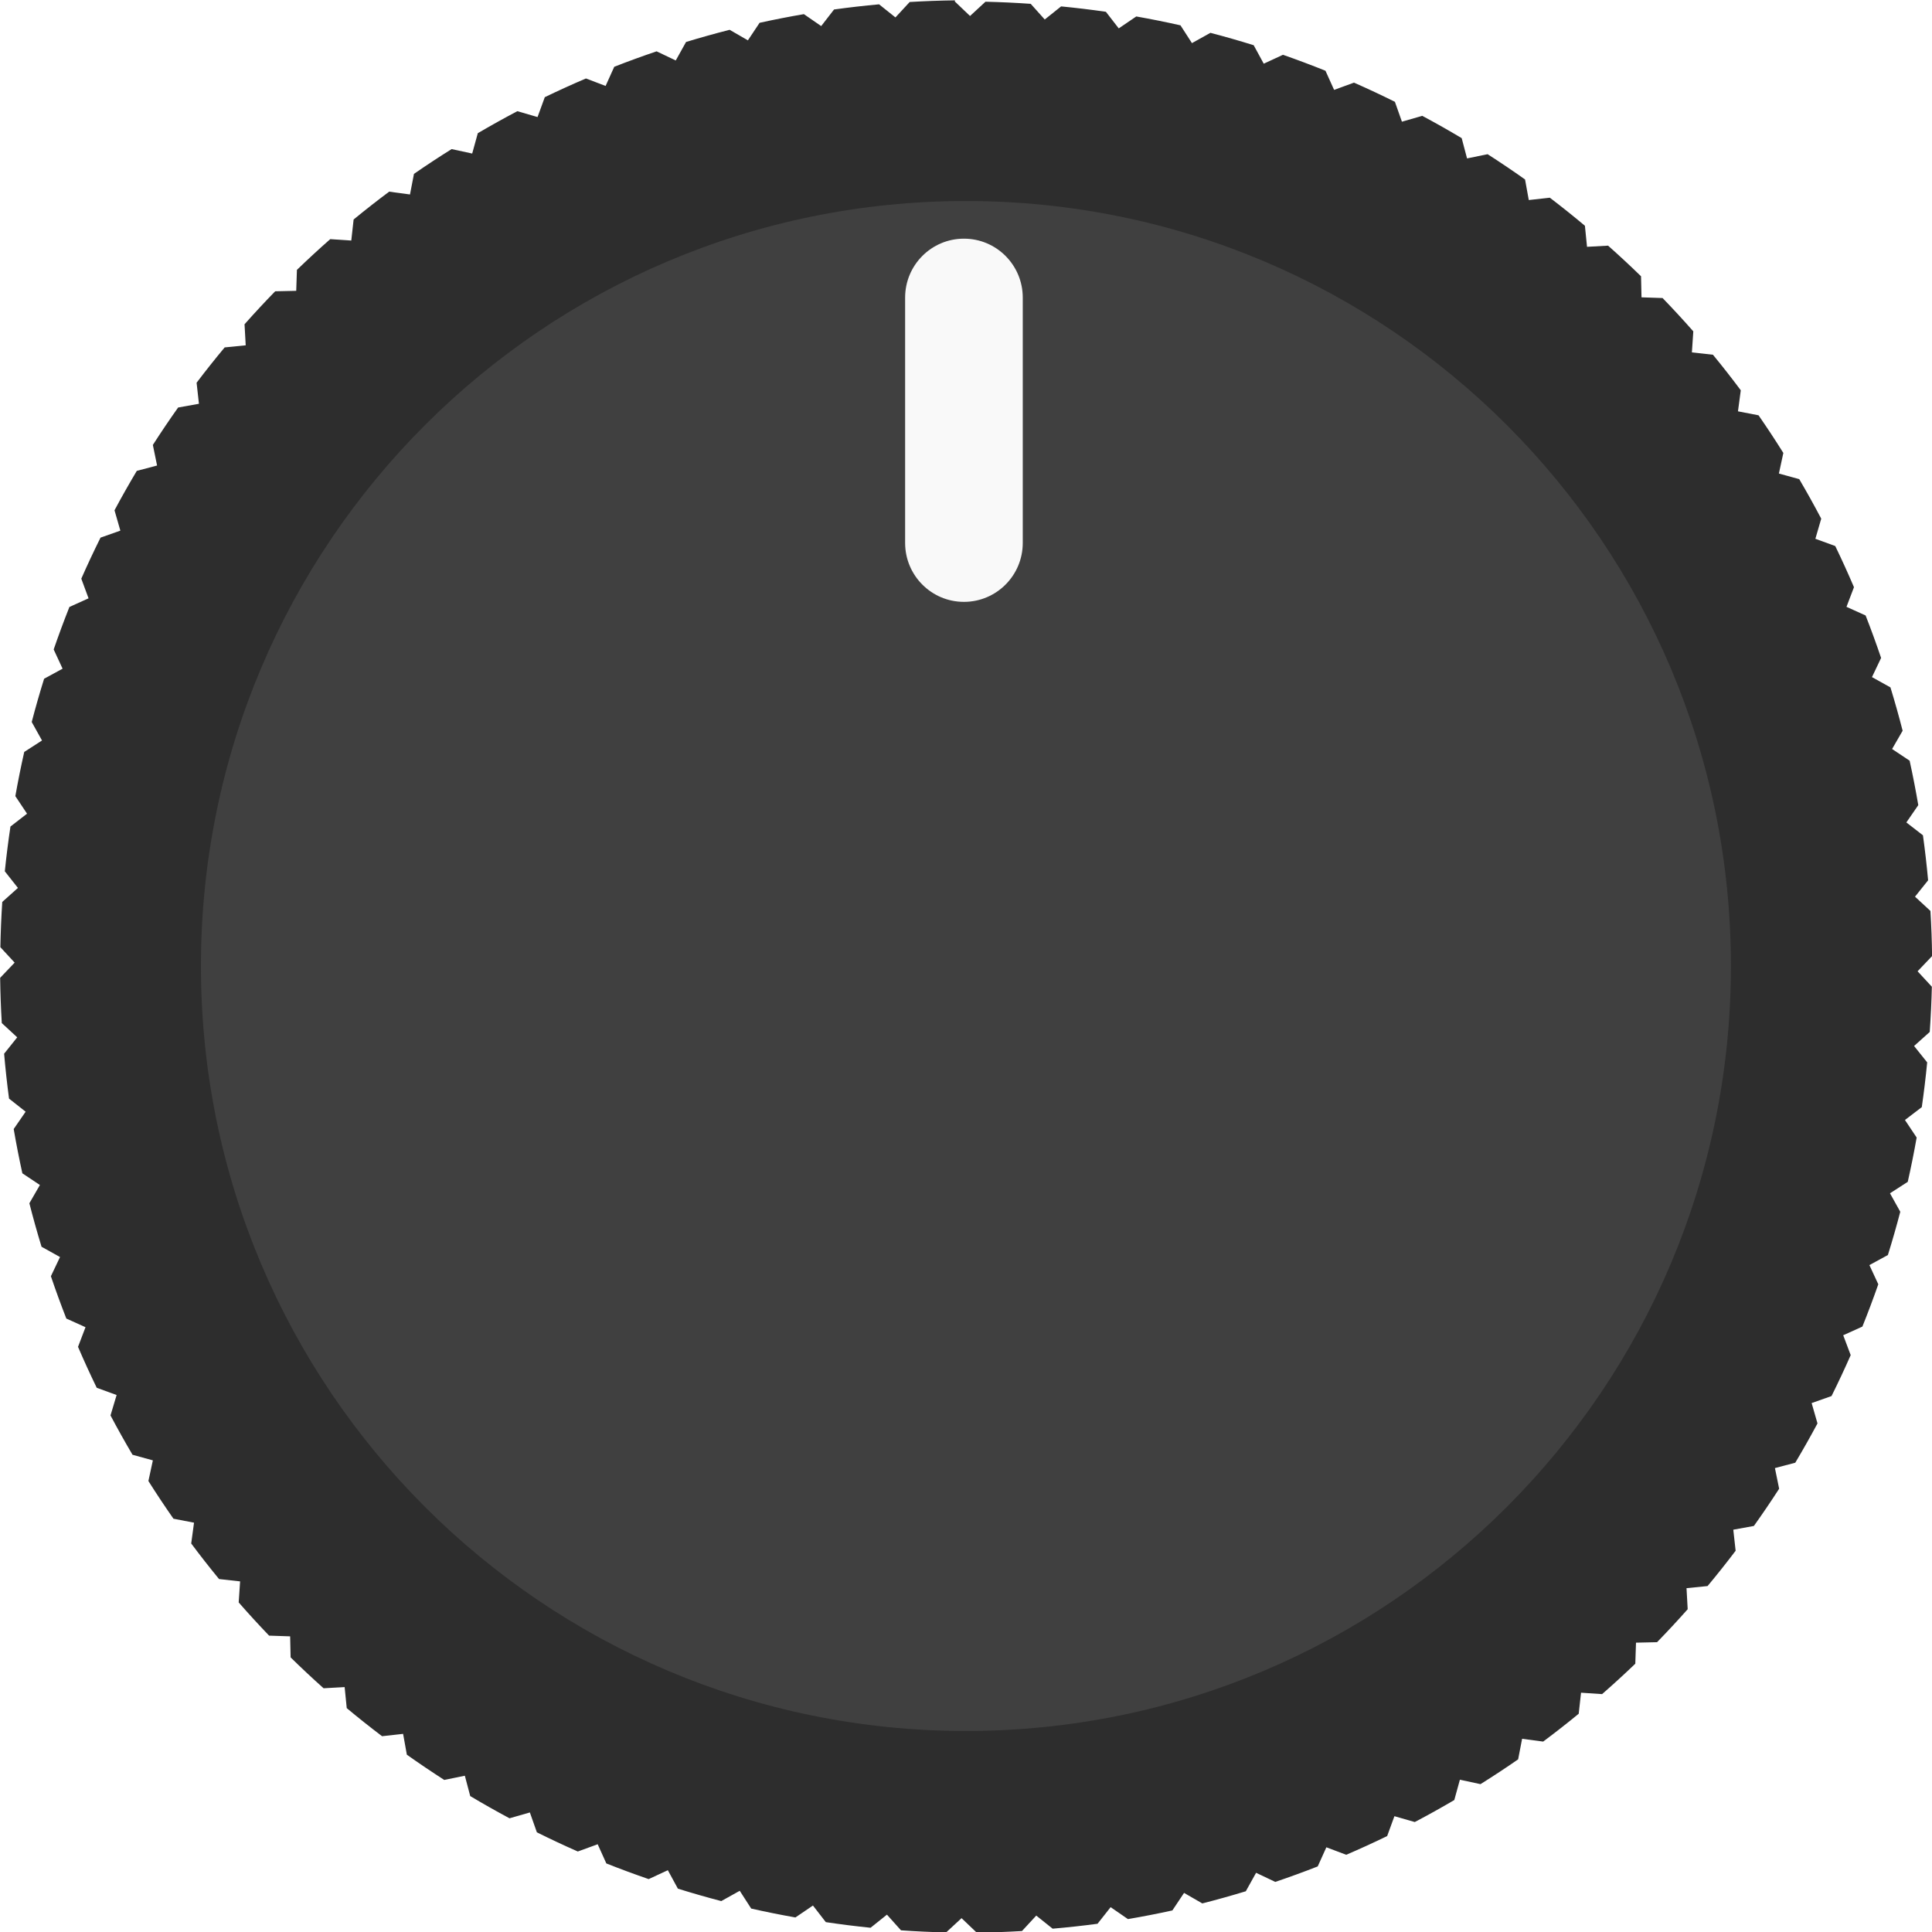
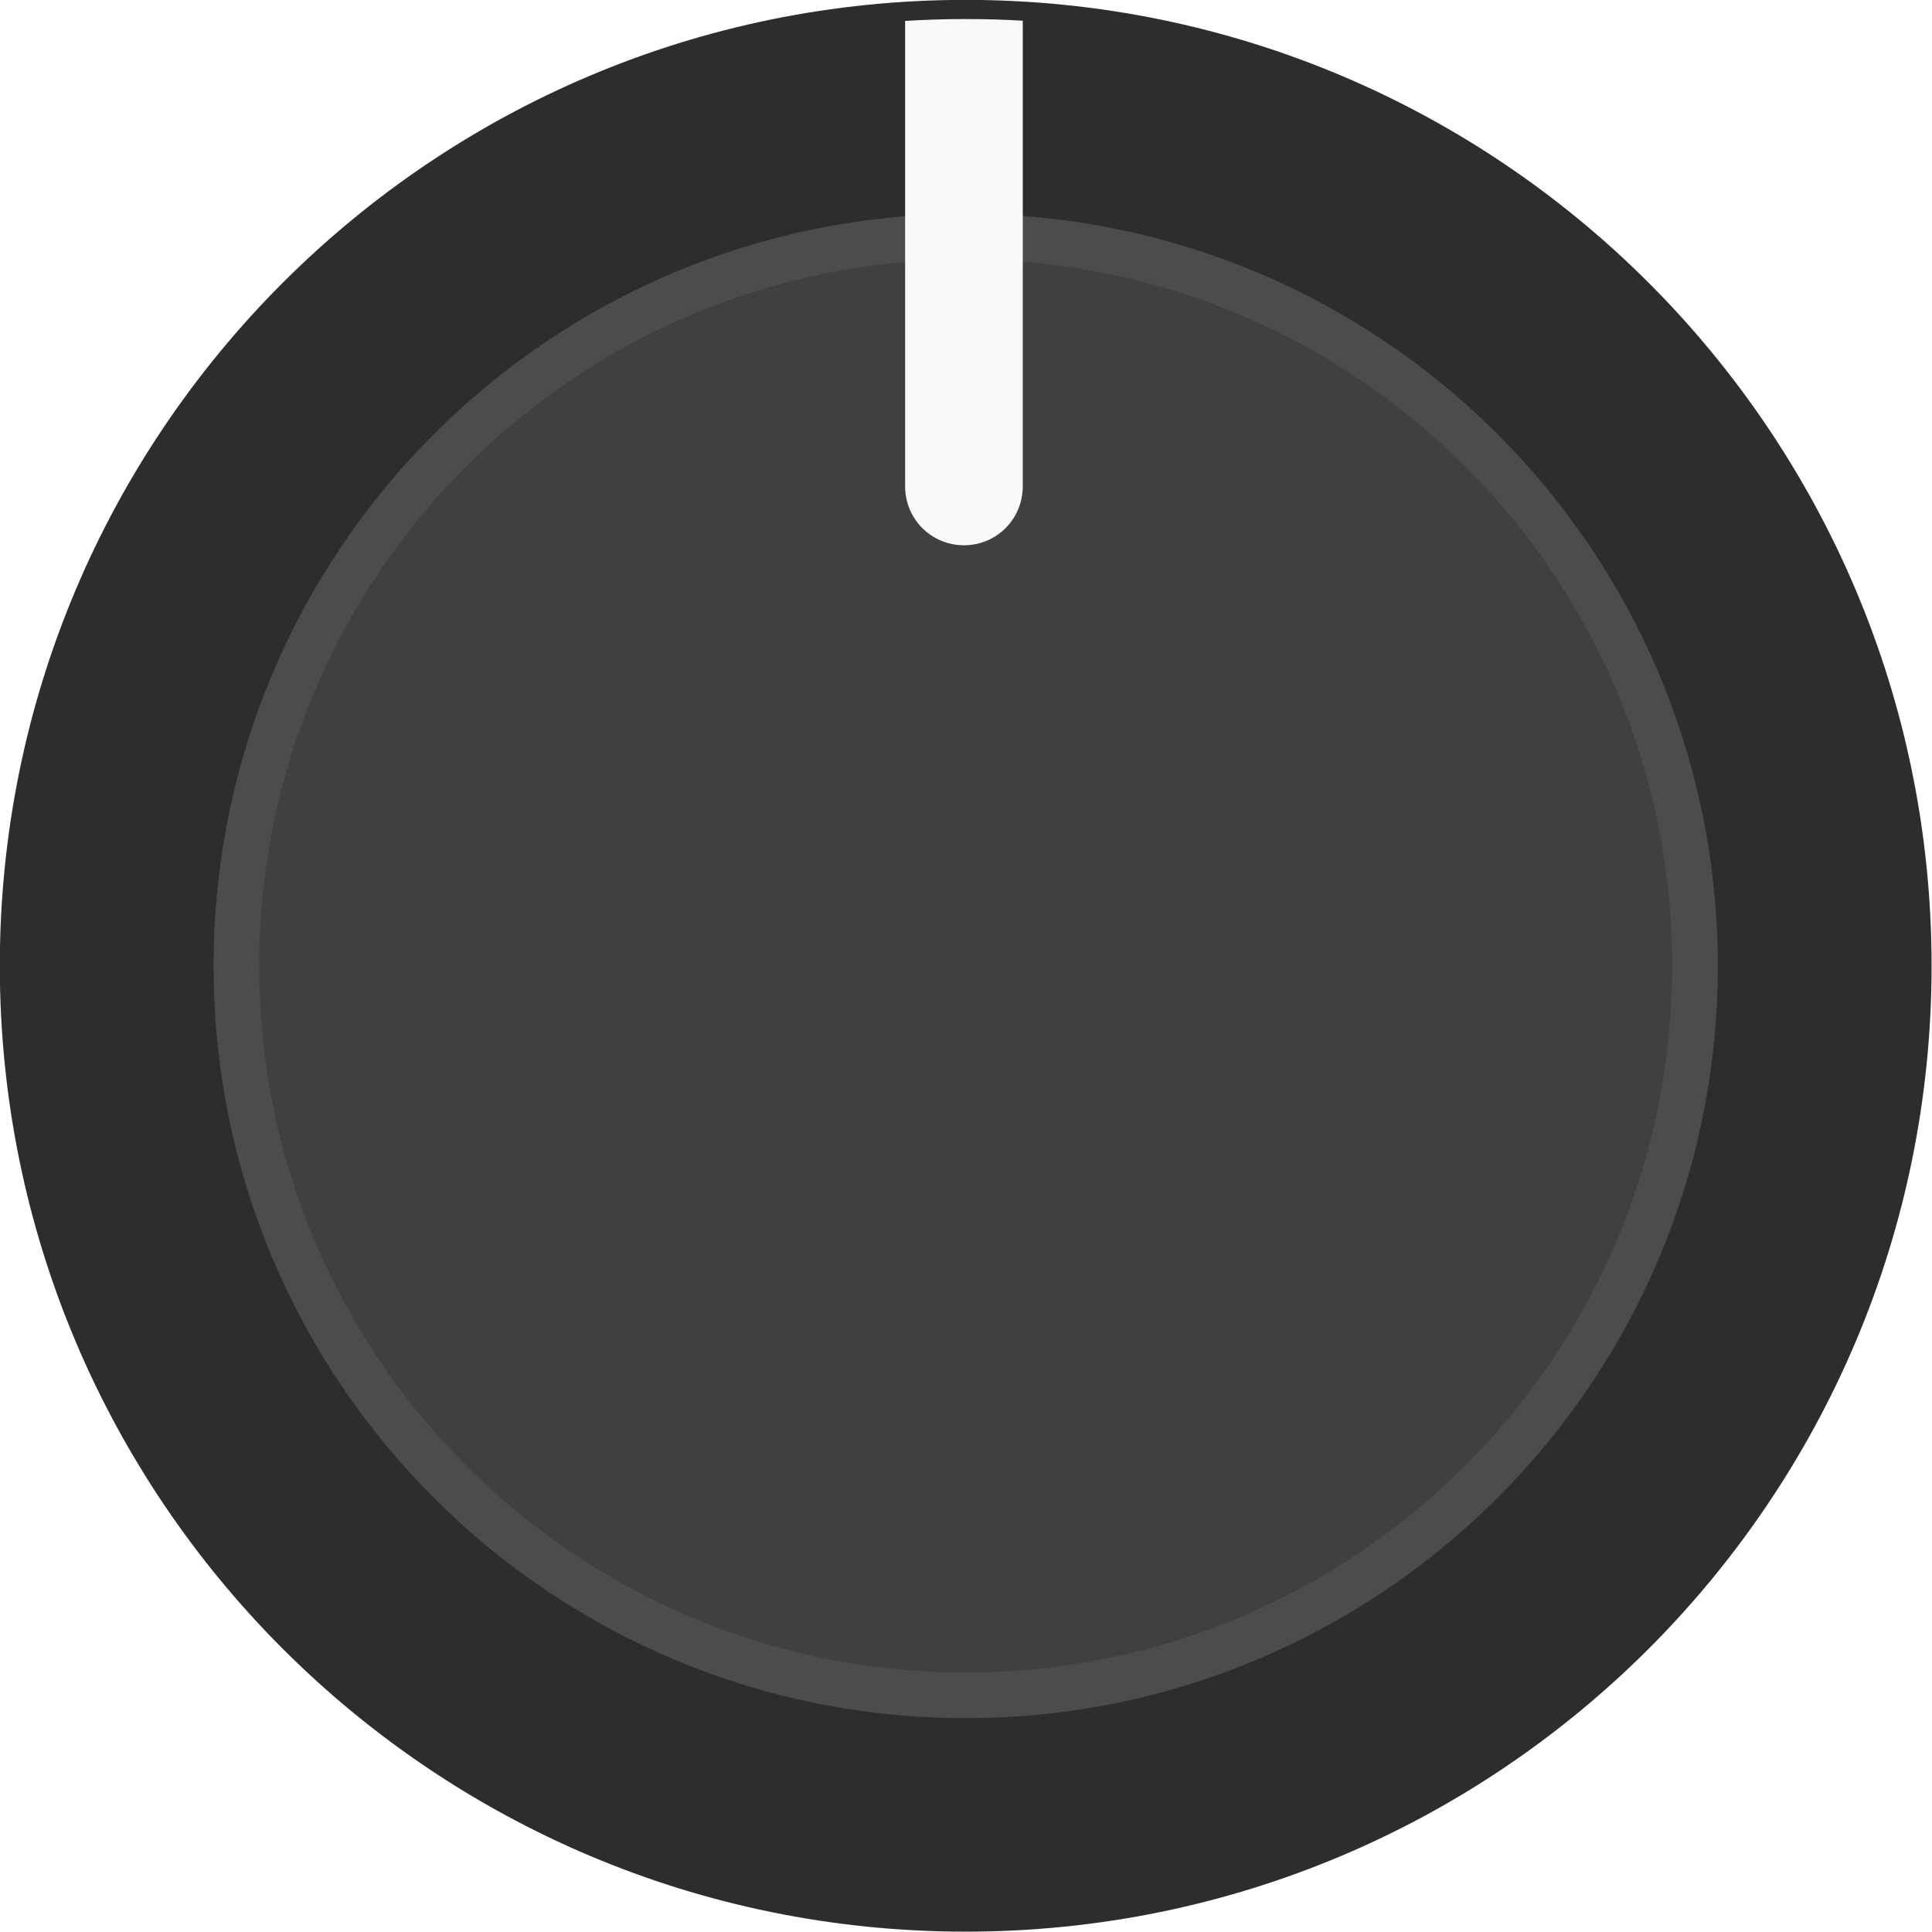
<svg xmlns="http://www.w3.org/2000/svg" width="8.26mm" height="8.261mm" viewBox="0 0 8.26 8.261" version="1.1" id="svg1">
  <defs id="defs1" />
  <g id="layer1" transform="translate(-101.0708,-144.4625)">
-     <path id="path189" style="fill:#2d2d2d;fill-opacity:1;stroke:none;stroke-width:0.042;stroke-dasharray:none" d="m 105.154,144.464 a 4.131,4.131 0 0 0 -0.193,0.007 h -4.2e-4 l -0.061,0.066 -0.07,-0.056 a 4.131,4.131 0 0 0 -0.192,0.022 h -4.4e-4 l -0.055,0.071 -0.074,-0.051 h -4.2e-4 a 4.131,4.131 0 0 0 -0.189,0.037 l -0.05,0.075 -0.078,-0.045 h -4.4e-4 a 4.131,4.131 0 0 0 -0.186,0.052 l -0.044,0.079 -0.082,-0.039 a 4.131,4.131 0 0 0 -0.181,0.066 l -0.037,0.082 -0.084,-0.032 a 4.131,4.131 0 0 0 -0.176,0.08 l -0.031,0.085 -0.086,-0.025 h -4.2e-4 a 4.131,4.131 0 0 0 -0.169,0.094 l -0.024,0.087 -0.088,-0.019 a 4.131,4.131 0 0 0 -0.161,0.106 l -0.017,0.088 -0.089,-0.012 a 4.131,4.131 0 0 0 -0.152,0.119 l -0.01,0.09 -0.09,-0.006 a 4.131,4.131 0 0 0 -0.142,0.131 h -4.4e-4 l -0.003,0.09 -0.09,0.002 a 4.131,4.131 0 0 0 -0.131,0.141 l 0.005,0.09 -0.09,0.009 a 4.131,4.131 0 0 0 -0.12,0.151 l 0.01,0.09 -0.089,0.016 a 4.131,4.131 0 0 0 -0.108,0.16 l 0.018,0.088 -0.087,0.023 a 4.131,4.131 0 0 0 0,4.3e-4 4.131,4.131 0 0 0 -0.095,0.168 l 0.025,0.087 -0.085,0.03 a 4.131,4.131 0 0 0 0,4.2e-4 4.131,4.131 0 0 0 -0.082,0.175 l 0.031,0.084 -0.082,0.037 a 4.131,4.131 0 0 0 0,4.2e-4 4.131,4.131 0 0 0 -0.067,0.181 v 4.3e-4 l 0.038,0.082 -0.079,0.043 a 4.131,4.131 0 0 0 -0.053,0.185 l 0.044,0.079 -0.076,0.049 a 4.131,4.131 0 0 0 -0.038,0.189 l 0.05,0.075 -0.071,0.055 a 4.131,4.131 0 0 0 0,4.4e-4 4.131,4.131 0 0 0 -0.024,0.191 l 0.056,0.071 -0.067,0.06 a 4.131,4.131 0 0 0 0,4.4e-4 4.131,4.131 0 0 0 -0.008,0.193 l 0.061,0.066 -0.062,0.065 a 4.131,4.131 0 0 0 0.007,0.193 v 4.2e-4 l 0.066,0.061 -0.056,0.07 a 4.131,4.131 0 0 0 0.021,0.192 l 0.071,0.056 -0.051,0.074 a 4.131,4.131 0 0 0 0,4.4e-4 4.131,4.131 0 0 0 0.037,0.189 l 0.075,0.05 -0.045,0.078 a 4.131,4.131 0 0 0 0.052,0.186 l 0.079,0.044 -0.039,0.082 a 4.131,4.131 0 0 0 0.066,0.181 l 0.082,0.037 -0.032,0.084 a 4.131,4.131 0 0 0 0.08,0.175 l 0.085,0.031 -0.026,0.087 a 4.131,4.131 0 0 0 0,4.3e-4 4.131,4.131 0 0 0 0.094,0.168 l 0.087,0.024 -0.019,0.088 a 4.131,4.131 0 0 0 0,4.3e-4 4.131,4.131 0 0 0 0.107,0.161 l 0.088,0.017 -0.012,0.089 a 4.131,4.131 0 0 0 0.119,0.152 l 0.09,0.01 -0.006,0.09 a 4.131,4.131 0 0 0 0.13,0.142 l 0.09,0.003 0.002,0.09 a 4.131,4.131 0 0 0 0.141,0.132 l 0.09,-0.005 0.009,0.09 a 4.131,4.131 0 0 0 0.151,0.12 l 0.09,-0.01 0.016,0.089 a 4.131,4.131 0 0 0 0.16,0.108 l 0.088,-0.018 0.023,0.087 a 4.131,4.131 0 0 0 0.168,0.095 l 0.087,-0.025 0.03,0.085 a 4.131,4.131 0 0 0 0.175,0.082 l 0.085,-0.031 0.037,0.082 a 4.131,4.131 0 0 0 0.181,0.067 l 0.082,-0.038 0.043,0.079 h 4.4e-4 a 4.131,4.131 0 0 0 0.185,0.053 l 0.079,-0.044 0.049,0.076 a 4.131,4.131 0 0 0 0.189,0.038 l 0.075,-0.051 0.055,0.071 a 4.131,4.131 0 0 0 0.191,0.024 4.131,4.131 0 0 0 4.3e-4,0 l 0.07,-0.056 0.06,0.067 a 4.131,4.131 0 0 0 0.193,0.009 l 0.066,-0.061 0.065,0.062 h 4.2e-4 a 4.131,4.131 0 0 0 0.193,-0.007 l 0.061,-0.066 0.07,0.056 a 4.131,4.131 0 0 0 0.192,-0.021 l 0.056,-0.071 0.074,0.051 a 4.131,4.131 0 0 0 0.19,-0.037 l 0.05,-0.075 0.078,0.045 a 4.131,4.131 0 0 0 0.186,-0.052 l 0.044,-0.079 0.082,0.039 a 4.131,4.131 0 0 0 0.181,-0.066 h 4.4e-4 l 0.037,-0.082 0.085,0.032 a 4.131,4.131 0 0 0 0.175,-0.08 l 0.031,-0.085 0.087,0.025 a 4.131,4.131 0 0 0 0.169,-0.094 l 0.024,-0.087 0.088,0.019 a 4.131,4.131 0 0 0 0.161,-0.106 l 0.017,-0.088 0.09,0.012 a 4.131,4.131 0 0 0 0.152,-0.119 l 0.01,-0.09 0.09,0.006 a 4.131,4.131 0 0 0 0.142,-0.13 l 0.003,-0.09 0.09,-0.002 a 4.131,4.131 0 0 0 0.131,-0.141 l -0.005,-0.09 0.09,-0.009 a 4.131,4.131 0 0 0 0.12,-0.151 l -0.01,-0.09 0.088,-0.016 a 4.131,4.131 0 0 0 0.108,-0.159 v -4.4e-4 l -0.018,-0.088 0.087,-0.023 a 4.131,4.131 0 0 0 0.095,-0.168 l -0.025,-0.087 0.085,-0.03 a 4.131,4.131 0 0 0 0.082,-0.175 l -0.032,-0.085 0.082,-0.037 a 4.131,4.131 0 0 0 0.068,-0.181 l -0.038,-0.082 0.079,-0.043 a 4.131,4.131 0 0 0 0.053,-0.185 l -0.044,-0.079 0.076,-0.049 a 4.131,4.131 0 0 0 0.038,-0.189 v -4.2e-4 l -0.05,-0.075 0.072,-0.055 a 4.131,4.131 0 0 0 0.023,-0.191 v -4.3e-4 l -0.056,-0.07 0.067,-0.06 a 4.131,4.131 0 0 0 0,-4.3e-4 4.131,4.131 0 0 0 0.009,-0.193 l -0.061,-0.066 0.062,-0.065 a 4.131,4.131 0 0 0 -0.007,-0.193 l -0.066,-0.061 0.056,-0.07 a 4.131,4.131 0 0 0 -0.022,-0.192 4.131,4.131 0 0 0 0,-4.3e-4 l -0.071,-0.055 0.051,-0.074 a 4.131,4.131 0 0 0 -0.037,-0.19 l -0.075,-0.05 0.045,-0.078 a 4.131,4.131 0 0 0 0,-4.3e-4 4.131,4.131 0 0 0 -0.052,-0.185 l -0.079,-0.044 0.039,-0.082 a 4.131,4.131 0 0 0 -0.066,-0.181 v -4.4e-4 l -0.082,-0.037 0.032,-0.084 a 4.131,4.131 0 0 0 -0.08,-0.176 l -0.085,-0.031 0.025,-0.086 a 4.131,4.131 0 0 0 -0.094,-0.169 l -0.087,-0.024 0.019,-0.088 a 4.131,4.131 0 0 0 -0.106,-0.161 l -0.088,-0.017 0.012,-0.09 a 4.131,4.131 0 0 0 -0.119,-0.152 l -0.09,-0.01 0.006,-0.09 a 4.131,4.131 0 0 0 -0.131,-0.142 4.131,4.131 0 0 0 -4.4e-4,-4.3e-4 l -0.09,-0.003 -0.002,-0.09 a 4.131,4.131 0 0 0 -0.141,-0.131 l -0.09,0.005 -0.009,-0.09 a 4.131,4.131 0 0 0 -0.15,-0.12 l -0.09,0.01 -0.016,-0.088 a 4.131,4.131 0 0 0 -0.16,-0.108 l -0.088,0.018 -0.023,-0.087 h -4.3e-4 a 4.131,4.131 0 0 0 -0.168,-0.095 l -0.087,0.025 -0.03,-0.085 a 4.131,4.131 0 0 0 -0.175,-0.082 l -0.085,0.031 -0.037,-0.082 h -4.4e-4 a 4.131,4.131 0 0 0 -0.181,-0.068 4.131,4.131 0 0 0 -4.3e-4,0 l -0.082,0.038 -0.043,-0.079 a 4.131,4.131 0 0 0 -0.185,-0.053 l -0.079,0.044 -0.049,-0.076 a 4.131,4.131 0 0 0 -0.189,-0.038 l -0.075,0.051 -0.055,-0.071 a 4.131,4.131 0 0 0 -4.2e-4,0 4.131,4.131 0 0 0 -0.191,-0.023 l -0.07,0.056 -0.06,-0.067 a 4.131,4.131 0 0 0 -4.4e-4,0 4.131,4.131 0 0 0 -0.193,-0.009 l -0.066,0.061 -0.065,-0.062 z" />
-     <circle style="fill:#404040;fill-opacity:1;stroke:none;stroke-width:0.118" id="circle190" cx="105.201" cy="148.593" r="3.271" />
-     <rect style="fill:#f9f9f9;fill-opacity:1;stroke-width:0.537" id="rect1" width="0.503" height="1.553" x="104.941" y="145.483" rx="0.252" ry="0.252" />
+     <path id="path1" style="fill:#2d2d2d;stroke-width:0.432" d="m 109.33,148.592 a 4.13,4.13 0 0 1 -4.13,4.13 4.13,4.13 0 0 1 -4.13,-4.13 4.13,4.13 0 0 1 4.13,-4.13 4.13,4.13 0 0 1 4.13,4.13 z" />
+     <path id="path4" style="fill:#4c4c4c;fill-opacity:1;stroke-width:0.116" d="m 108.416,148.593 a 3.216,3.216 0 0 1 -3.216,3.216 3.216,3.216 0 0 1 -3.216,-3.216 3.216,3.216 0 0 1 3.216,-3.216 3.216,3.216 0 0 1 3.216,3.216 z" />
+     <path id="circle190" style="fill:#404040;stroke-width:0.109" d="m 108.221,148.593 a 3.021,3.021 0 0 1 -3.021,3.021 3.021,3.021 0 0 1 -3.021,-3.021 3.021,3.021 0 0 1 3.021,-3.021 3.021,3.021 0 0 1 3.021,3.021 z" />
+     <path id="rect1" style="fill:#f9f9f9;stroke-width:0.537" d="M 105.201 144.544 A 4.048 4.048 0 0 0 104.941 144.552 L 104.941 146.542 C 104.941 146.682 105.053 146.794 105.193 146.794 C 105.332 146.794 105.444 146.682 105.444 146.542 L 105.444 144.551 A 4.048 4.048 0 0 0 105.201 144.544 z " />
  </g>
</svg>
